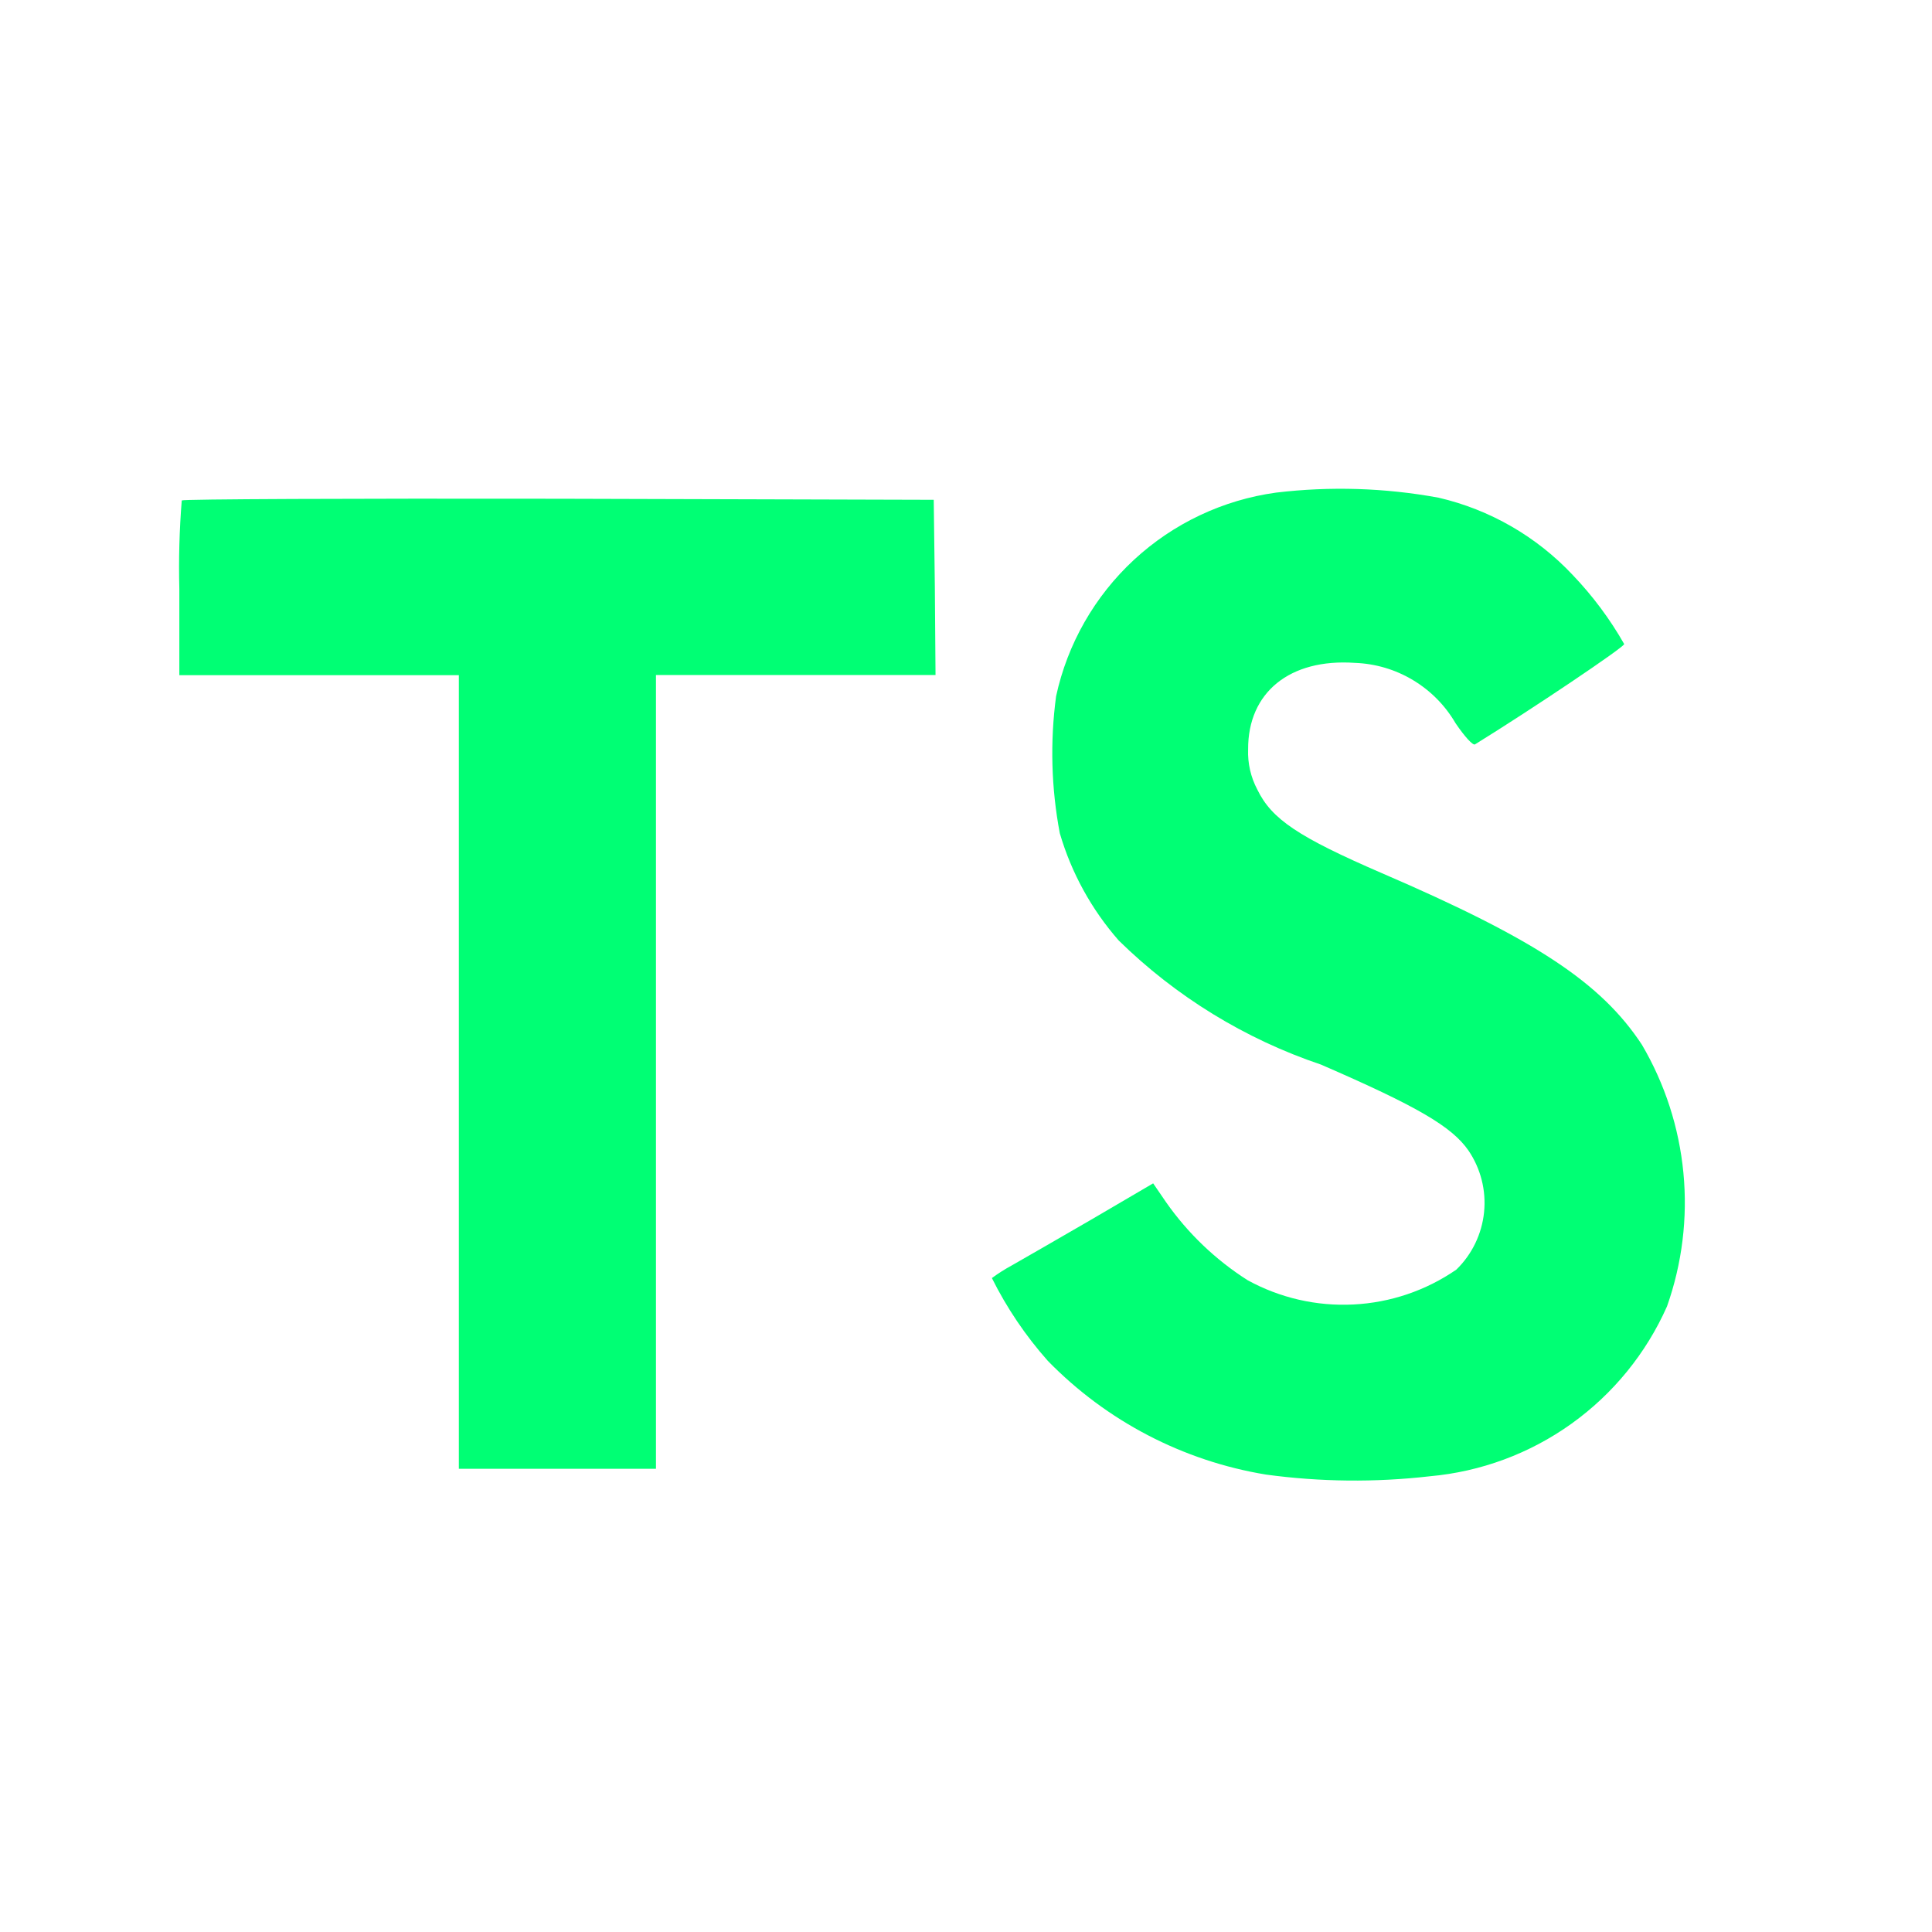
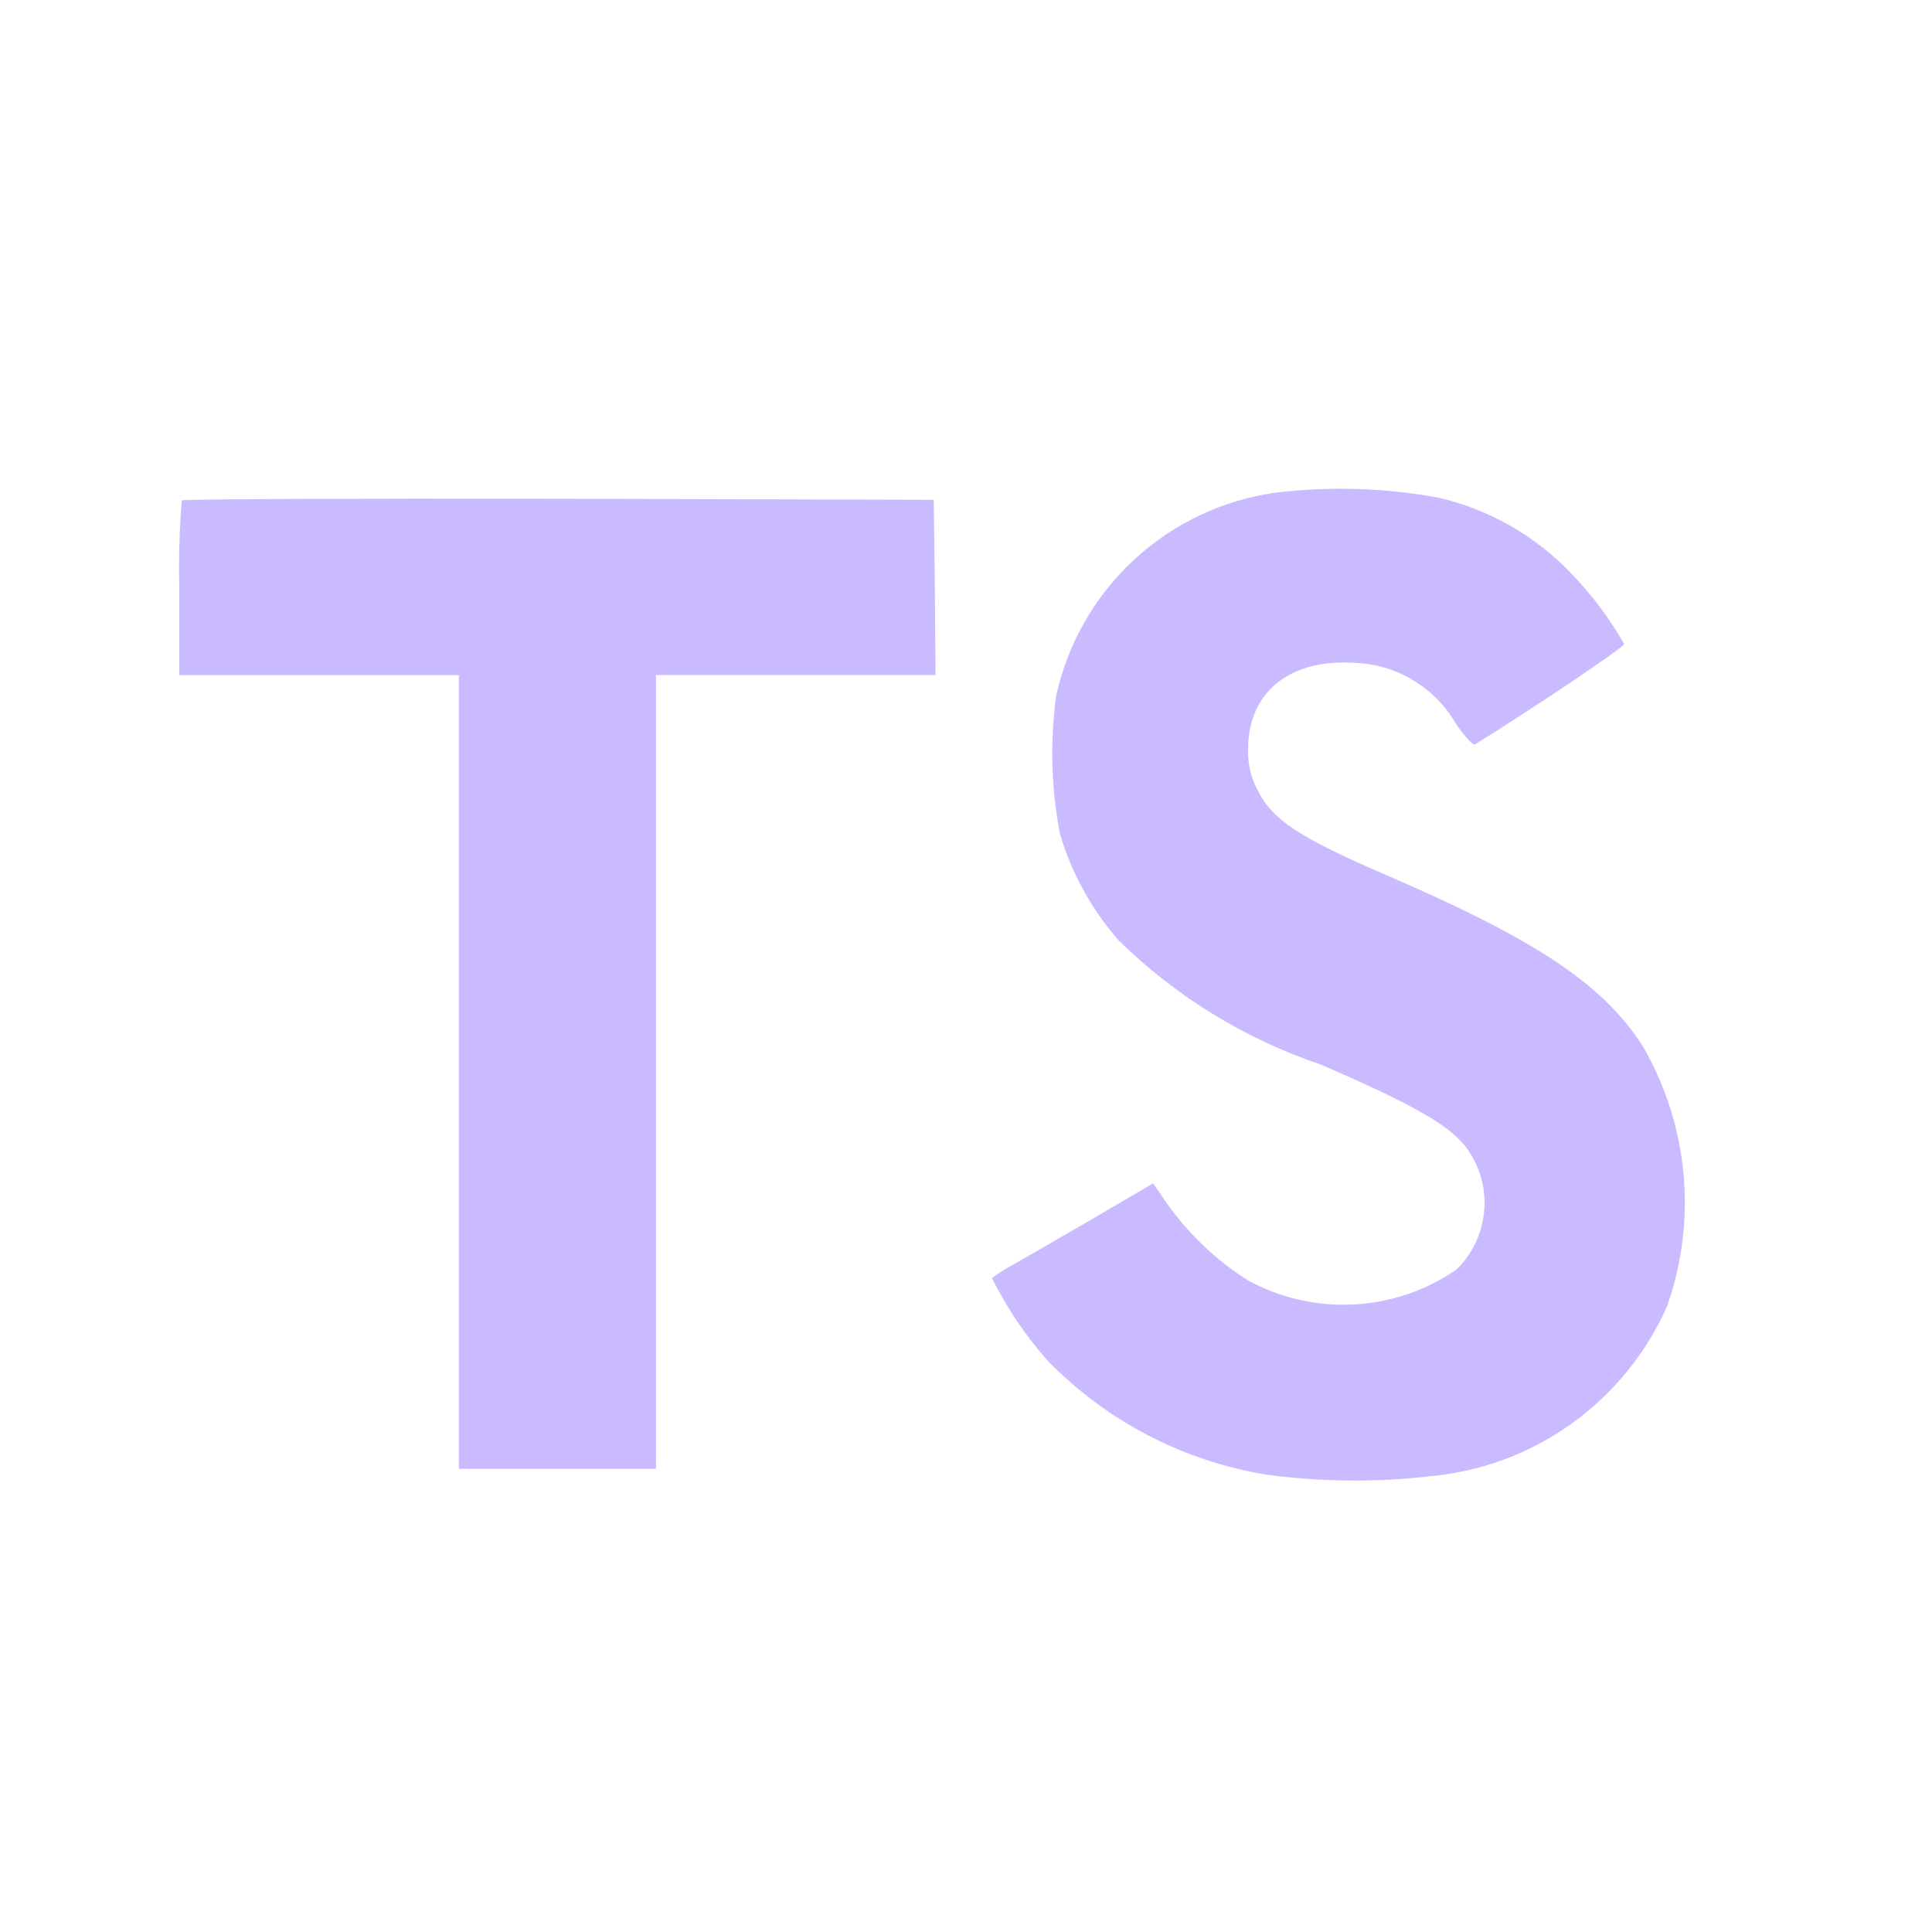
<svg xmlns="http://www.w3.org/2000/svg" width="40" height="40" viewBox="0 0 40 40" fill="none">
  <path d="M29.784 10.304C30.848 10.551 31.815 11.109 32.562 11.905C32.974 12.336 33.332 12.816 33.627 13.334C33.641 13.39 31.71 14.688 30.539 15.411C30.496 15.44 30.328 15.256 30.136 14.974C29.922 14.606 29.619 14.299 29.253 14.08C28.889 13.861 28.474 13.739 28.049 13.724C26.703 13.631 25.835 14.336 25.841 15.515C25.83 15.805 25.896 16.092 26.032 16.348C26.329 16.96 26.879 17.328 28.606 18.076C31.786 19.445 33.151 20.348 33.994 21.63C34.47 22.44 34.763 23.345 34.853 24.281C34.943 25.216 34.827 26.16 34.514 27.046C34.083 28.018 33.4 28.857 32.536 29.476C31.672 30.095 30.657 30.471 29.599 30.565C28.473 30.694 27.336 30.682 26.214 30.53C24.494 30.248 22.91 29.422 21.694 28.175C21.234 27.657 20.845 27.081 20.536 26.461C20.666 26.365 20.803 26.278 20.945 26.201C21.142 26.089 21.89 25.659 22.595 25.25L23.875 24.5L24.142 24.89C24.593 25.534 25.167 26.083 25.83 26.505C26.5 26.873 27.259 27.047 28.022 27.008C28.785 26.97 29.523 26.72 30.152 26.286C30.477 25.97 30.68 25.549 30.726 25.098C30.772 24.647 30.657 24.194 30.402 23.819C30.058 23.325 29.352 22.91 27.349 22.041C25.778 21.512 24.346 20.633 23.163 19.473C22.599 18.83 22.182 18.072 21.942 17.251C21.765 16.317 21.739 15.359 21.865 14.416C22.1 13.331 22.663 12.345 23.478 11.59C24.293 10.836 25.32 10.35 26.42 10.199C27.54 10.065 28.674 10.1 29.784 10.304ZM19.355 12.158L19.369 13.975H13.581V30.41H9.5V13.979H3.713V12.194C3.697 11.583 3.714 10.971 3.763 10.361C3.784 10.333 7.303 10.319 11.569 10.326L19.332 10.348L19.355 12.158Z" fill="url(#paint0_linear_601_204)" />
  <defs>
    <linearGradient id="paint0_linear_601_204" x1="28.851" y1="9.093" x2="16.703" y2="26.155" gradientUnits="userSpaceOnUse">
-       <stop stop-color="#00ff74" />
-       <stop offset="1" stop-color="#00ff74" />
+       <stop stop-color="#cabaff" />
+       <stop offset="1" stop-color="#cabaff" />
    </linearGradient>
  </defs>
</svg>
